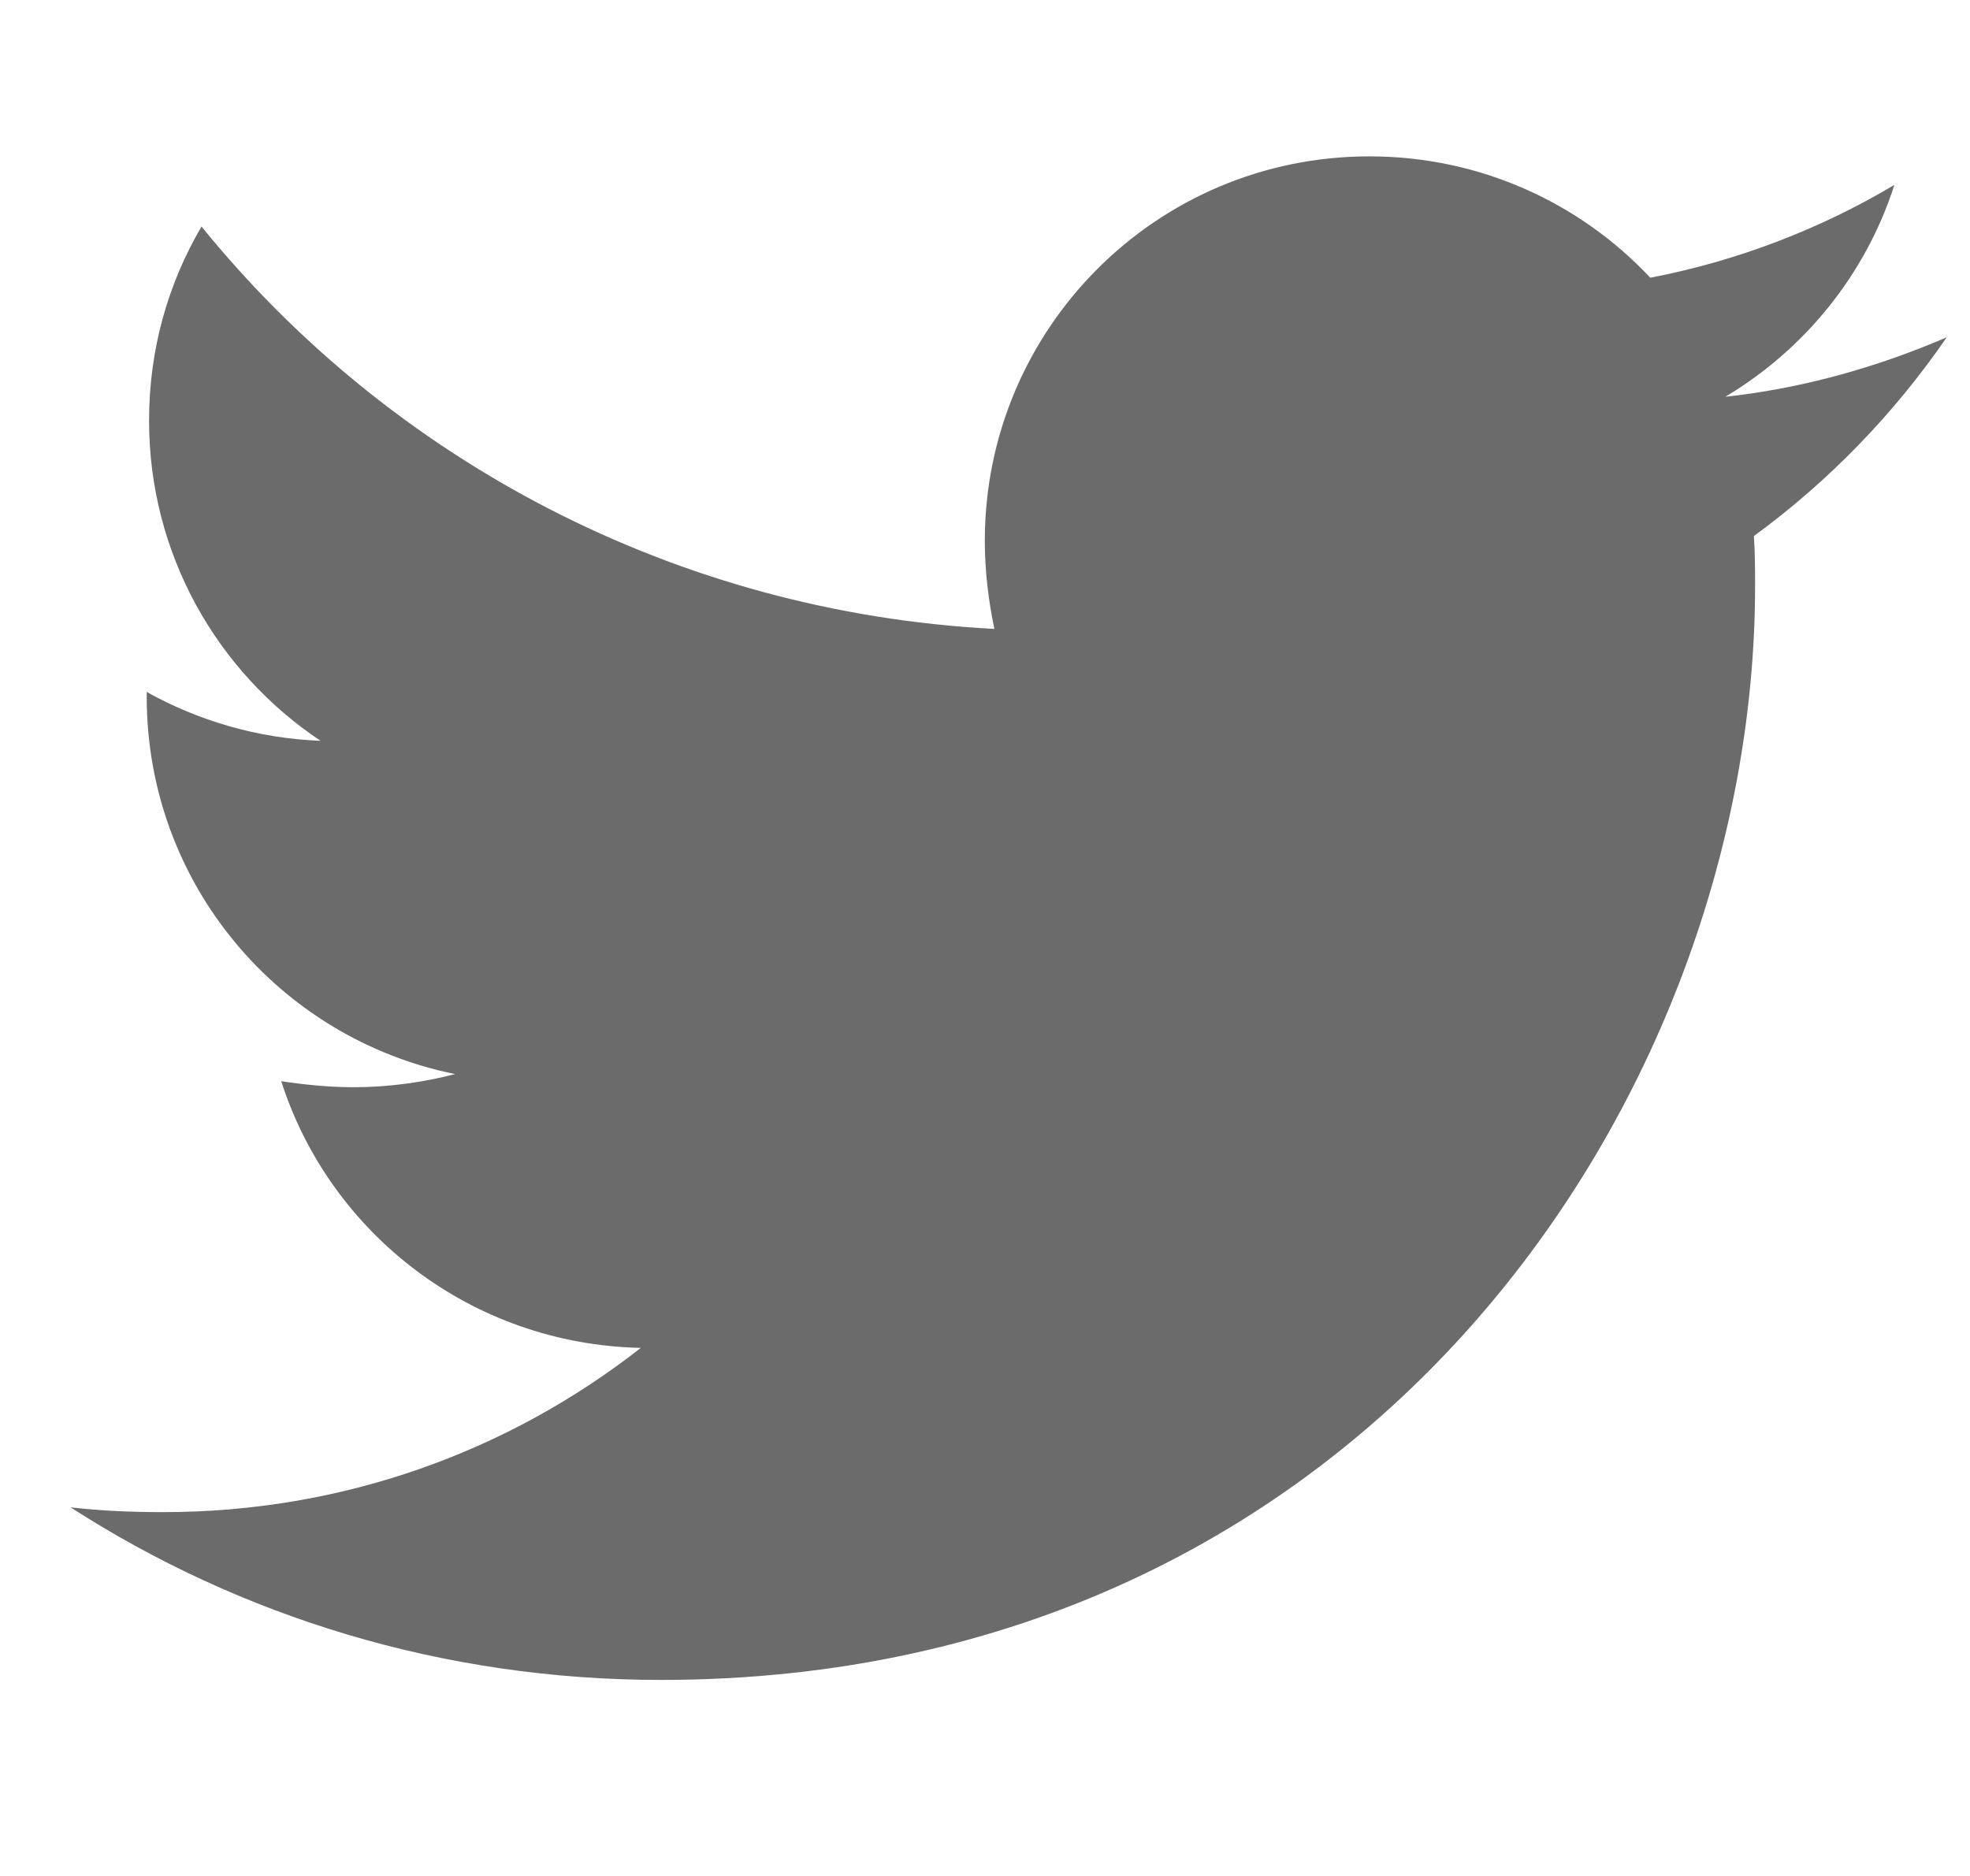
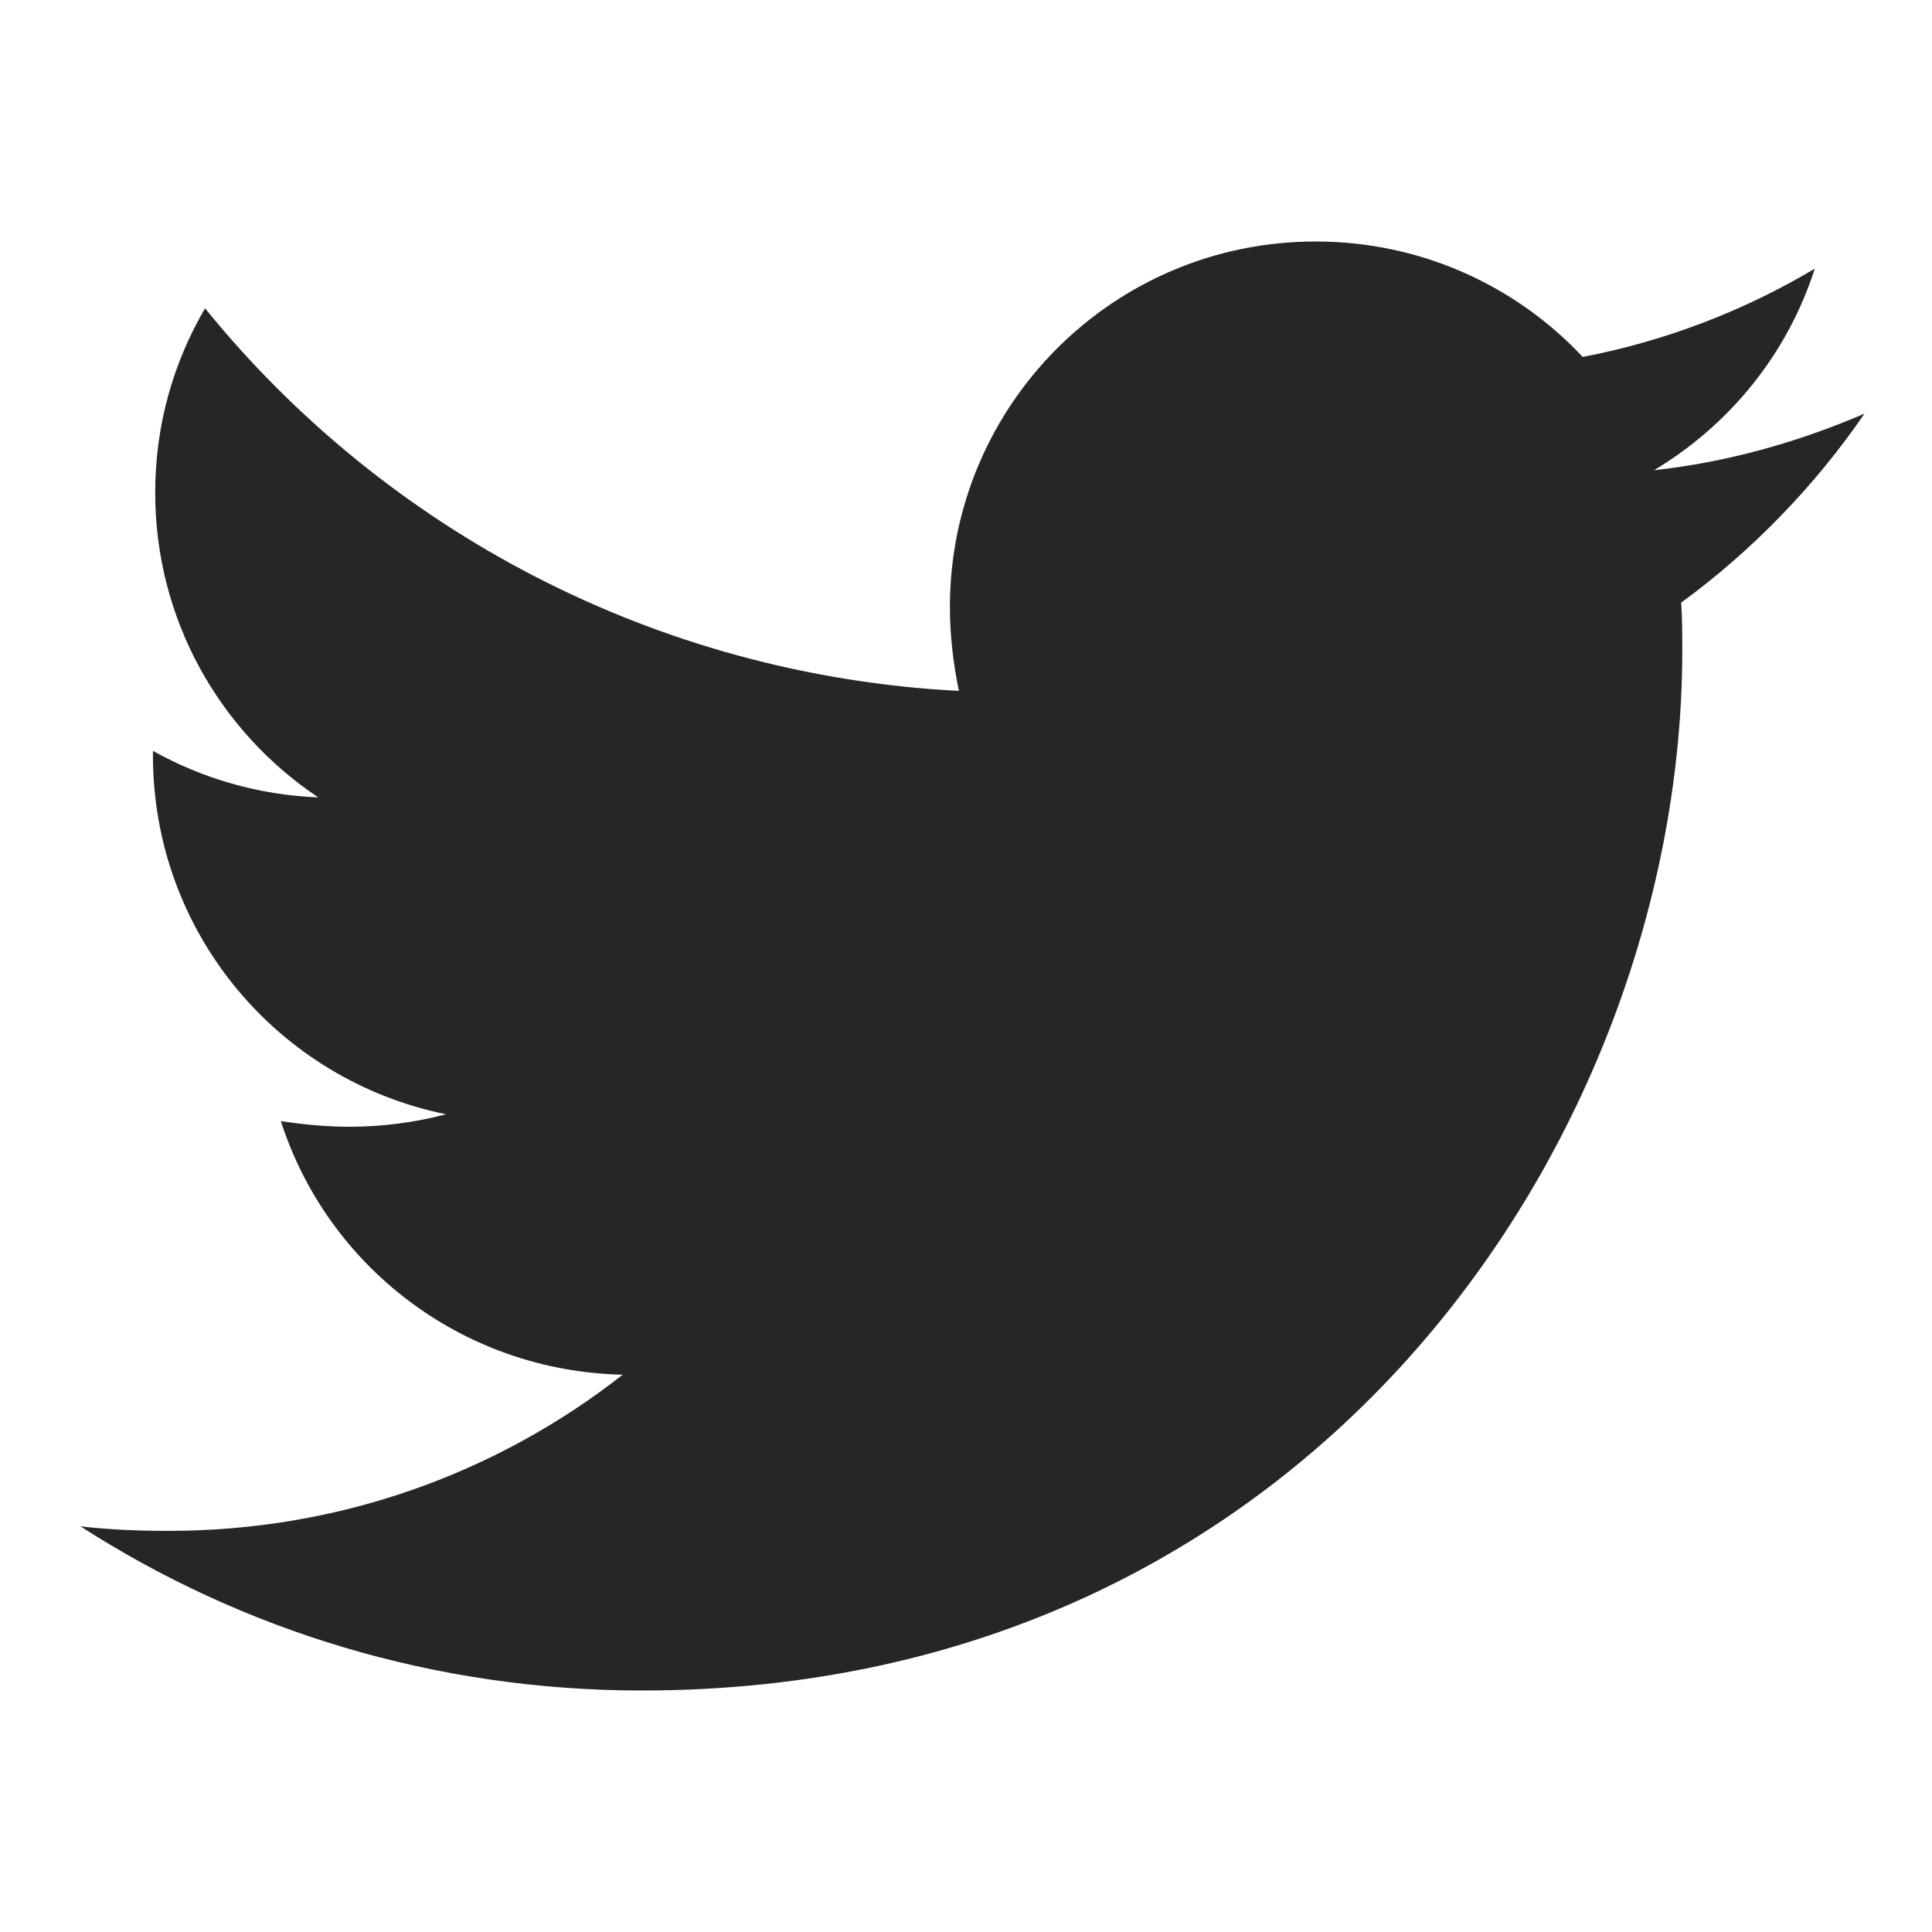
- <svg xmlns="http://www.w3.org/2000/svg" width="21" height="20" viewBox="0 0 21 20" fill="none">
-   <path d="M18.696 5.715C18.709 5.893 18.709 6.07 18.709 6.248C18.709 11.667 14.585 17.91 7.046 17.91C4.724 17.91 2.567 17.238 0.752 16.07C1.082 16.108 1.399 16.121 1.742 16.121C3.658 16.121 5.422 15.474 6.831 14.37C5.029 14.332 3.518 13.151 2.998 11.527C3.252 11.565 3.506 11.591 3.772 11.591C4.14 11.591 4.508 11.54 4.851 11.451C2.973 11.07 1.564 9.42 1.564 7.428V7.377C2.11 7.682 2.744 7.872 3.417 7.898C2.313 7.162 1.589 5.905 1.589 4.484C1.589 3.722 1.792 3.024 2.148 2.415C4.166 4.903 7.199 6.527 10.6 6.705C10.536 6.4 10.498 6.083 10.498 5.766C10.498 3.507 12.326 1.667 14.597 1.667C15.777 1.667 16.843 2.162 17.592 2.961C18.518 2.783 19.407 2.441 20.194 1.971C19.889 2.923 19.242 3.722 18.392 4.23C19.216 4.141 20.016 3.913 20.752 3.596C20.194 4.408 19.496 5.131 18.696 5.715Z" fill="#6B6B6B" />
+ <svg xmlns="http://www.w3.org/2000/svg" width="24" height="24" viewBox="0 0 24 24" fill="none">
+   <path d="M20.884 7.486C20.898 7.683 20.898 7.88 20.898 8.077C20.898 14.081 16.328 21 7.975 21C5.402 21 3.011 20.255 1 18.961C1.366 19.003 1.717 19.017 2.097 19.017C4.22 19.017 6.175 18.3 7.736 17.077C5.739 17.034 4.066 15.727 3.489 13.927C3.77 13.969 4.052 13.997 4.347 13.997C4.755 13.997 5.163 13.941 5.542 13.842C3.461 13.42 1.9 11.592 1.9 9.384V9.328C2.505 9.666 3.208 9.877 3.953 9.905C2.73 9.089 1.928 7.697 1.928 6.122C1.928 5.278 2.153 4.505 2.547 3.83C4.783 6.586 8.144 8.386 11.912 8.583C11.842 8.245 11.8 7.894 11.8 7.542C11.8 5.039 13.825 3 16.342 3C17.65 3 18.831 3.548 19.661 4.434C20.687 4.238 21.672 3.858 22.544 3.337C22.206 4.392 21.489 5.278 20.547 5.841C21.461 5.742 22.347 5.489 23.162 5.138C22.544 6.037 21.77 6.839 20.884 7.486Z" fill="#262626" />
</svg>
